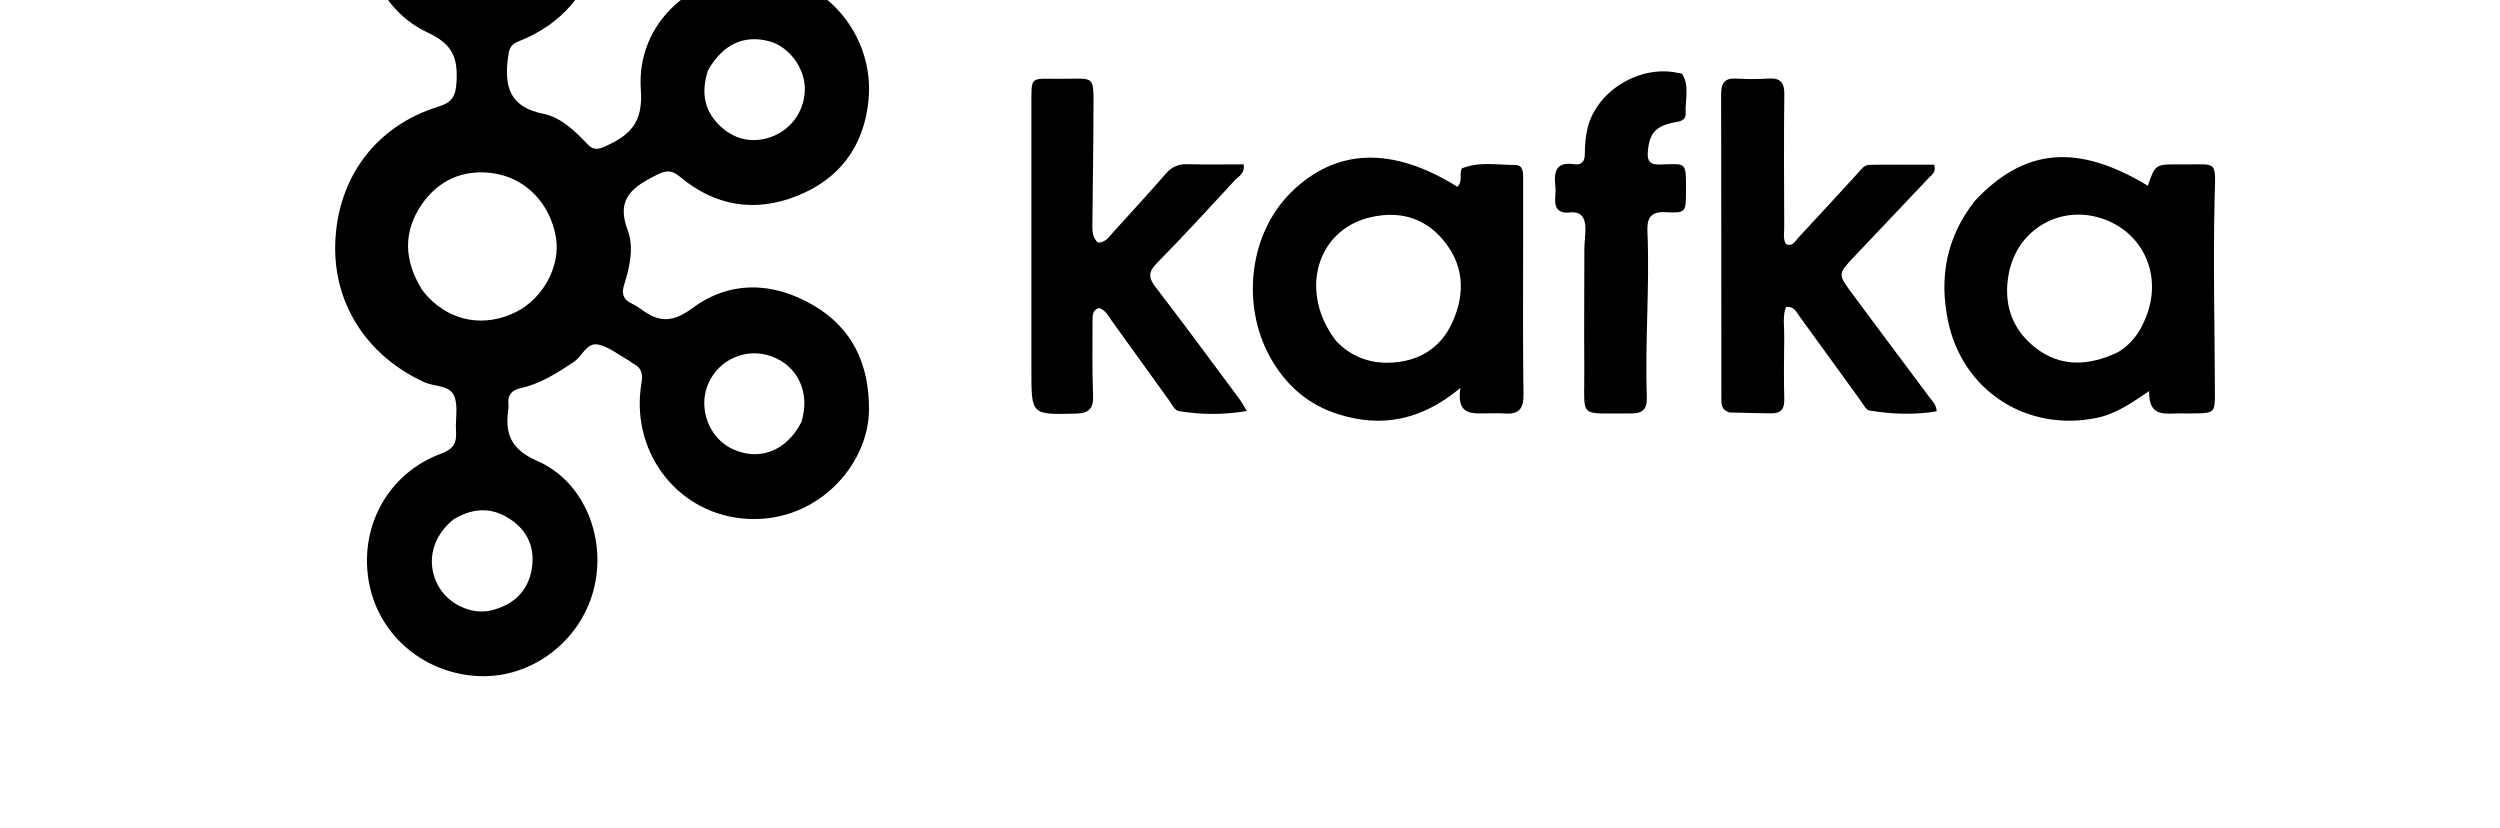
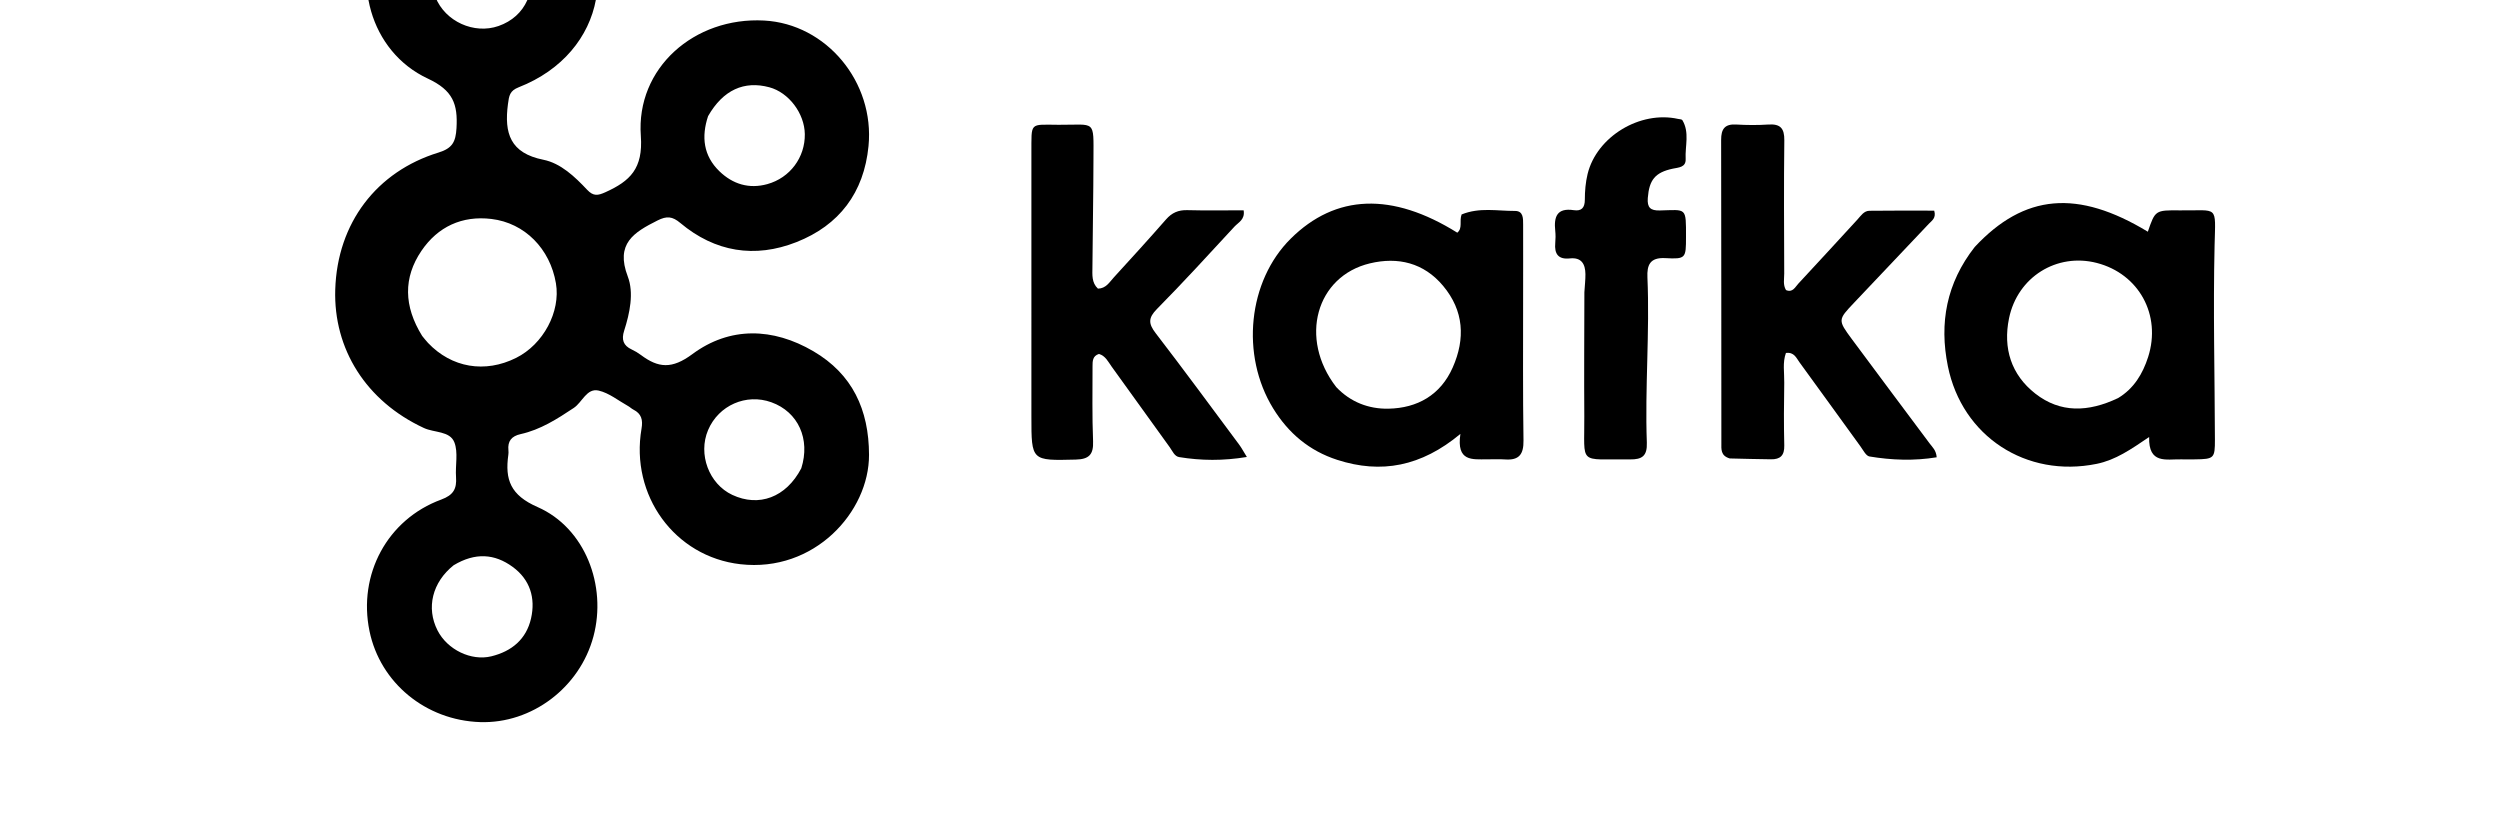
- <svg xmlns="http://www.w3.org/2000/svg" version="1.1" id="Layer_1" x="0px" y="0px" width="100%" viewBox="0 105 816 270" enable-background="new 0 50 816 255" xml:space="preserve">
+ <svg xmlns="http://www.w3.org/2000/svg" version="1.1" id="Layer_1" x="0px" y="0px" width="100%" viewBox="0 90 816 270" enable-background="new 0 50 816 255" xml:space="preserve">
  <path fill="#000000" opacity="1" stroke="none" d=" M181.152,53.781   C203.951,74.938 197.92,107.297 169.306,118.484   C166.38,119.628 166.161,121.2 165.795,123.977   C164.538,133.509 166.526,139.973 177.373,142.147   C183,143.275 187.618,147.659 191.631,151.932   C193.682,154.116 195.141,153.855 197.62,152.734   C205.643,149.107 209.944,145.047 209.168,134.361   C207.559,112.21 226.628,95.488 249.397,96.703   C269.715,97.787 285.526,116.776 283.483,137.685   C281.997,152.898 273.924,163.532 259.939,169.033   C246.363,174.373 233.381,172.274 222.059,162.782   C219.459,160.603 217.651,160.435 214.62,161.959   C206.908,165.835 200.798,169.494 204.91,180.262   C206.94,185.579 205.584,192.158 203.718,197.962   C202.798,200.825 203.419,202.796 206.2,204.078   C207.252,204.563 208.268,205.177 209.197,205.872   C214.887,210.129 219.32,210.528 225.976,205.594   C238.241,196.504 252.304,196.933 265.48,204.643   C278.212,212.094 283.611,223.684 283.651,238.451   C283.701,257.125 265.755,276.913 241.661,274.161   C220.198,271.71 205.644,251.661 209.396,229.899   C209.892,227.025 209.367,225.023 206.721,223.69   C206.131,223.394 205.648,222.892 205.068,222.57   C201.866,220.792 198.826,218.27 195.391,217.484   C191.493,216.592 190.083,221.284 187.281,223.147   C181.837,226.765 176.398,230.26 169.932,231.693   C166.991,232.345 165.646,233.964 165.947,236.962   C165.996,237.456 165.991,237.968 165.921,238.459   C164.775,246.556 166.622,251.628 175.435,255.489   C190.972,262.295 198.135,281.146 193.695,297.75   C189.238,314.418 173.582,326.246 156.71,325.694   C138.961,325.113 124.094,312.885 120.606,295.998   C116.79,277.528 126.408,259.52 144.029,253.053   C148.018,251.589 149.119,249.524 148.848,245.725   C148.576,241.913 149.612,237.694 148.296,234.354   C146.832,230.636 141.751,231.269 138.377,229.705   C119.435,220.925 108.825,203.863 109.423,184.517   C110.098,162.719 122.981,145.987 143.093,139.805   C147.633,138.409 148.735,136.363 149.001,131.822   C149.458,123.998 147.875,119.487 139.642,115.652   C120.699,106.827 114.282,82.84 124.462,64.766   C134.87,46.288 157.974,39.921 176.305,50.506   C177.887,51.42 179.353,52.533 181.152,53.781  M137.789,199.641   C138.428,200.406 139.026,201.211 139.711,201.932   C147.42,210.042 158.288,211.885 168.442,206.823   C177.336,202.389 183.024,191.747 181.457,182.473   C179.554,171.208 171.288,162.775 160.402,161.467   C150.793,160.313 142.902,164.01 137.568,171.858   C131.607,180.63 131.77,189.941 137.789,199.641  M148.069,274.496   C141.109,280.052 139.047,288.385 142.806,295.766   C146.022,302.079 153.811,305.826 160.366,304.222   C167.067,302.583 171.802,298.607 173.334,291.849   C174.841,285.201 173.024,279.19 167.336,275.032   C161.44,270.722 155.118,270.265 148.069,274.496  M261.54,242.853   C264.564,233.331 260.541,224.45 251.774,221.298   C243.545,218.34 234.543,222.297 231.117,230.377   C227.776,238.261 231.404,247.964 239.027,251.533   C247.684,255.585 256.551,252.4 261.54,242.853  M172.391,76.319   C167.608,67.334 158.876,64.079 150.301,68.084   C142.459,71.747 138.882,81.008 142.165,89.149   C145.339,97.017 154.729,101.282 162.729,98.488   C171.561,95.402 175.615,86.653 172.391,76.319  M231.117,127.909   C228.888,134.618 229.58,140.832 234.815,145.897   C239.162,150.103 244.477,151.752 250.449,150.098   C257.88,148.041 262.803,141.354 262.692,133.776   C262.593,126.981 257.446,120.187 251.105,118.483   C242.916,116.283 236.03,119.315 231.117,127.909  z" />
  <path fill="#000000" opacity="1" stroke="none" d=" M644.545,170.618   C660.776,153.23 678.166,151.773 701.054,165.633   C703.456,158.652 703.457,158.573 711.542,158.667   C724.201,158.815 723.155,156.678 722.841,170.103   C722.348,191.238 722.891,212.361 722.949,233.49   C722.966,239.593 722.684,239.857 716.428,239.936   C714.93,239.956 713.431,239.968 711.933,239.934   C707.111,239.827 701.224,241.594 701.48,232.642   C695.514,236.682 690.54,240.14 684.366,241.401   C661.413,246.088 640.432,232.47 635.783,209.523   C632.927,195.431 635.318,182.409 644.545,170.618  M691.352,219.928   C696.496,216.827 699.393,212.018 701.154,206.509   C705.53,192.817 698.13,179.37 684.404,175.827   C671.352,172.458 658.519,180.386 655.746,193.897   C653.744,203.654 656.433,212.309 664.339,218.484   C672.486,224.847 681.581,224.578 691.352,219.928  z" />
  <path fill="#000000" opacity="1" stroke="none" d=" M477.072,159.997   C482.91,157.612 488.736,158.875 494.485,158.85   C497.283,158.838 497.142,161.377 497.15,163.359   C497.182,171.35 497.141,179.341 497.145,187.332   C497.152,202.814 497.037,218.299 497.268,233.778   C497.336,238.304 495.811,240.282 491.286,239.964   C489.298,239.825 487.292,239.935 485.295,239.928   C480.608,239.91 475.309,240.76 476.676,231.625   C463.897,242.273 450.804,244.735 436.475,240.097   C427.364,237.148 420.54,231.405 415.553,223.292   C404.867,205.905 407.346,181.716 421.298,167.894   C435.985,153.344 454.381,152.667 475.658,165.949   C477.495,164.425 476.25,162.187 477.072,159.997  M436.151,216.344   C440.771,221.239 446.748,223.52 453.173,223.396   C462.655,223.212 470.197,218.933 474.169,209.946   C478.316,200.562 477.831,191.441 471.037,183.311   C464.723,175.756 456.292,173.773 447.144,175.959   C429.584,180.157 423.865,200.483 436.151,216.344  z" />
  <path fill="#000000" opacity="1" stroke="none" d=" M564.594,239.637   C561.551,238.763 561.856,236.558 561.854,234.614   C561.824,201.633 561.853,168.652 561.779,135.672   C561.771,132.117 562.949,130.422 566.706,130.643   C570.192,130.849 573.711,130.874 577.194,130.644   C581.088,130.387 582.451,131.851 582.402,135.812   C582.223,150.301 582.323,164.794 582.371,179.285   C582.377,181.07 581.908,182.946 582.949,184.676   C585.128,185.615 585.921,183.714 586.952,182.607   C593.422,175.663 599.825,168.659 606.25,161.674   C607.371,160.455 608.363,158.825 610.163,158.798   C617.265,158.693 624.37,158.755 631.325,158.755   C632.039,161.181 630.564,161.997 629.581,163.037   C621.46,171.625 613.331,180.204 605.2,188.783   C599.882,194.395 599.819,194.437 604.485,200.743   C612.902,212.12 621.402,223.436 629.861,234.782   C630.739,235.96 631.96,236.95 632.133,239.258   C624.798,240.465 617.467,240.21 610.185,238.99   C609.058,238.801 608.14,236.924 607.268,235.724   C600.611,226.568 594.011,217.369 587.333,208.227   C586.323,206.844 585.612,204.854 582.927,205.208   C581.78,208.334 582.436,211.667 582.379,214.905   C582.259,221.732 582.224,228.566 582.388,235.391   C582.466,238.638 581.124,239.976 578.015,239.916   C573.688,239.832 569.361,239.788 564.594,239.637  z" />
  <path fill="#000000" opacity="1" stroke="none" d=" M336.649,140.042   C336.72,129.732 335.828,130.678 345.543,130.731   C357.71,130.797 356.933,128.819 356.907,141.799   C356.882,153.619 356.654,165.439 356.568,177.26   C356.551,179.7 356.28,182.277 358.37,184.211   C360.994,184.164 362.122,182.114 363.528,180.576   C369.261,174.304 374.99,168.027 380.583,161.631   C382.503,159.434 384.615,158.513 387.532,158.593   C393.663,158.762 399.801,158.644 405.923,158.644   C406.424,161.687 404.209,162.581 402.967,163.926   C394.608,172.976 386.296,182.08 377.64,190.842   C374.757,193.76 374.812,195.628 377.207,198.743   C386.447,210.758 395.421,222.978 404.472,235.138   C405.244,236.176 405.851,237.337 406.977,239.157   C399.189,240.451 392.026,240.362 384.871,239.196   C383.353,238.948 382.702,237.228 381.831,236.02   C375.5,227.234 369.17,218.447 362.841,209.66   C361.691,208.063 360.84,206.164 358.706,205.525   C356.597,206.166 356.604,207.925 356.604,209.568   C356.603,217.725 356.45,225.89 356.78,234.035   C356.956,238.403 355.417,239.904 351.108,240.009   C336.648,240.363 336.65,240.481 336.65,226.031   C336.649,197.533 336.649,169.035 336.649,140.042  z" />
  <path fill="#000000" opacity="1" stroke="none" d=" M517.142,185.406   C517.273,183.127 517.506,181.299 517.483,179.474   C517.441,176.202 516.215,173.939 512.405,174.346   C508.608,174.751 507.308,172.867 507.635,169.326   C507.757,168.005 507.771,166.65 507.631,165.333   C507.151,160.802 508.135,157.753 513.688,158.6   C516.138,158.974 517.287,157.883 517.29,155.202   C517.292,152.397 517.528,149.518 518.189,146.799   C521.161,134.587 535.316,126.044 547.728,128.813   C548.212,128.921 548.944,128.916 549.128,129.223   C551.529,133.236 549.98,137.631 550.197,141.855   C550.342,144.667 547.884,144.651 545.971,145.06   C540.215,146.289 538.293,148.74 537.839,154.628   C537.598,157.763 538.717,158.769 541.749,158.695   C550.544,158.481 550.32,157.503 550.311,167.375   C550.305,174.258 550.275,174.621 543.569,174.252   C538.486,173.972 537.545,176.573 537.719,180.55   C538.506,198.532 536.872,216.505 537.529,234.475   C537.69,238.874 535.93,239.994 532.071,239.95   C514.885,239.756 517.235,242.116 517.116,225.794   C517.019,212.483 517.116,199.171 517.142,185.406  z" />
</svg>
